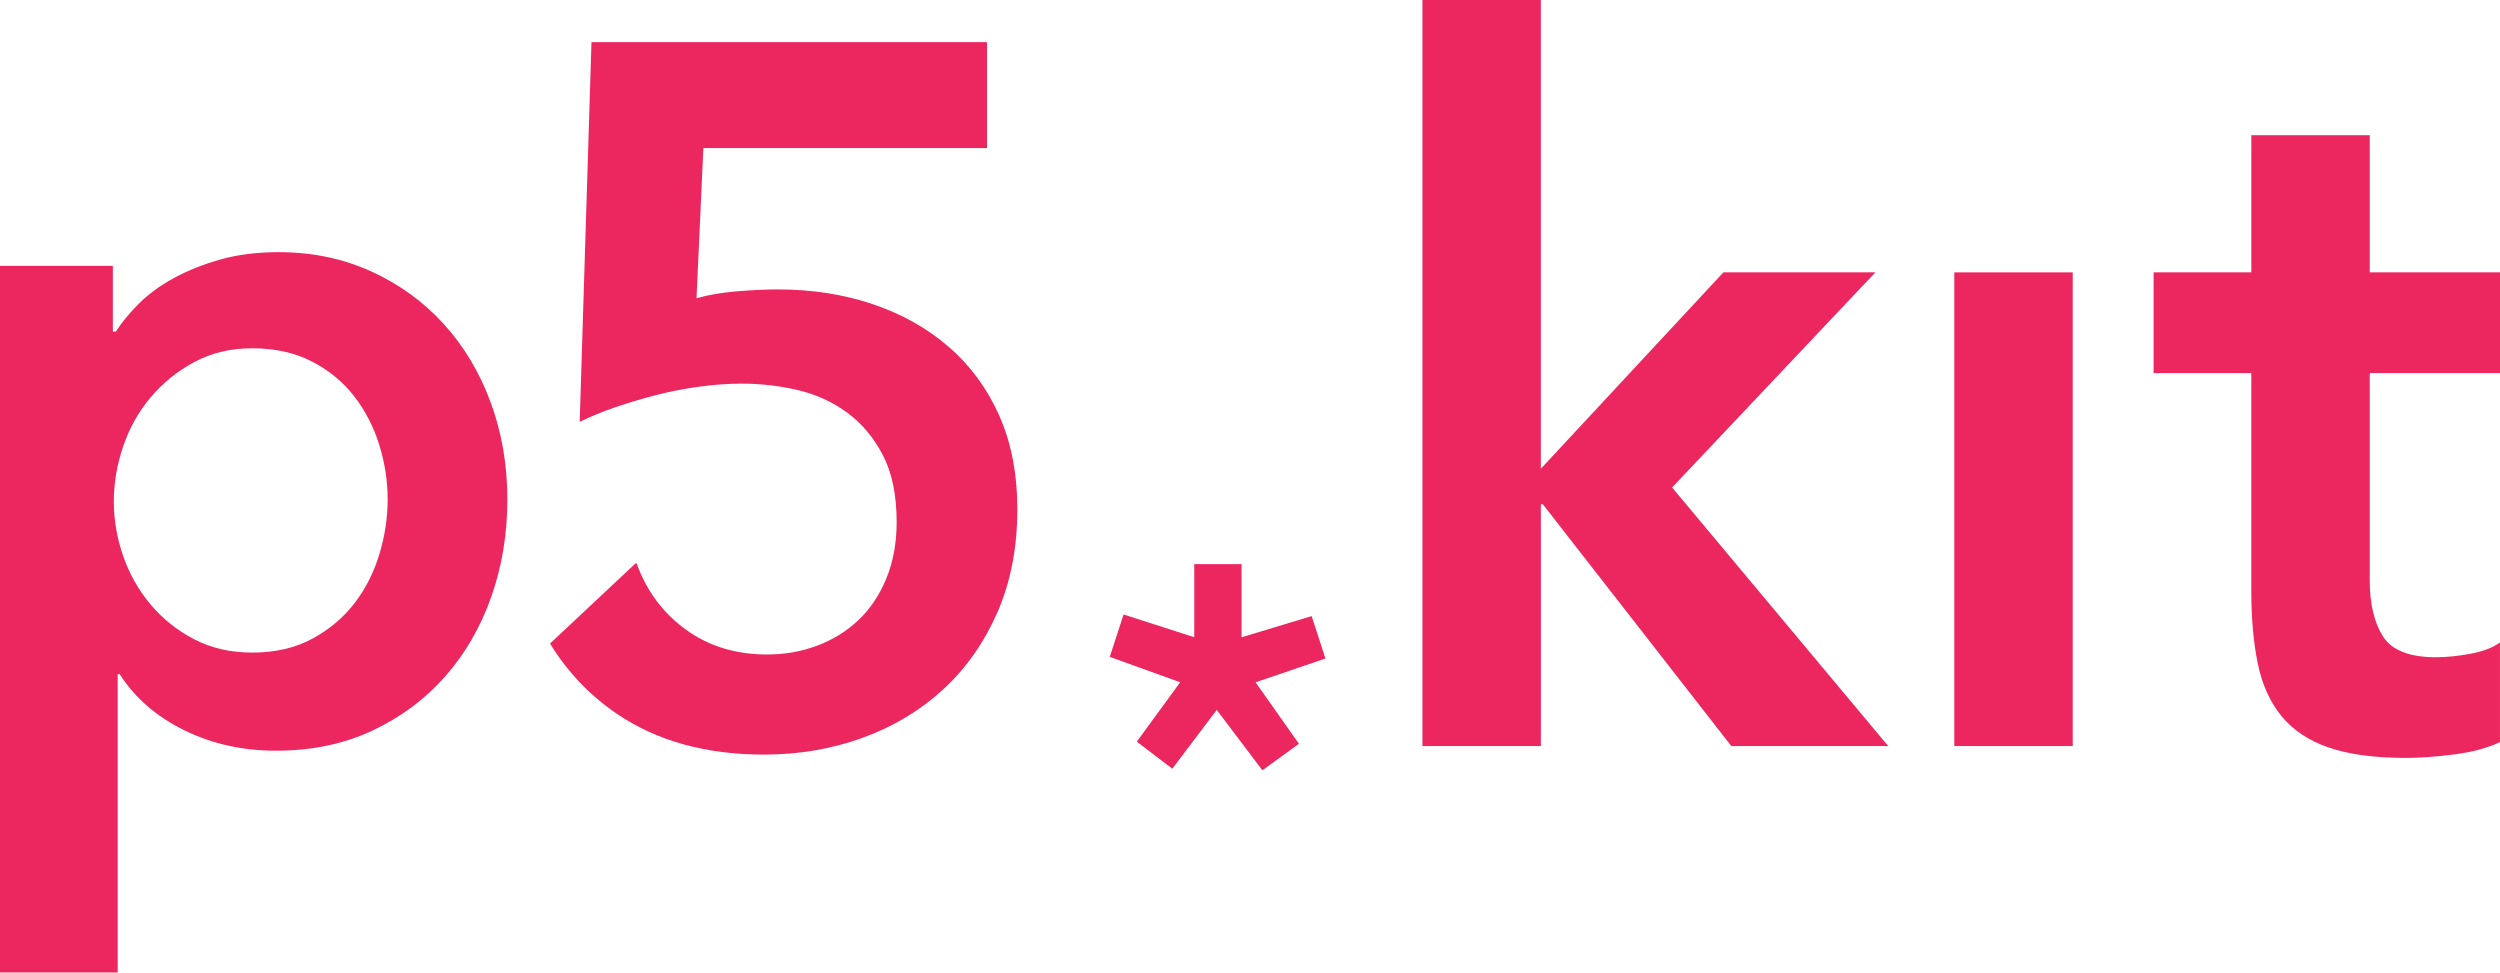
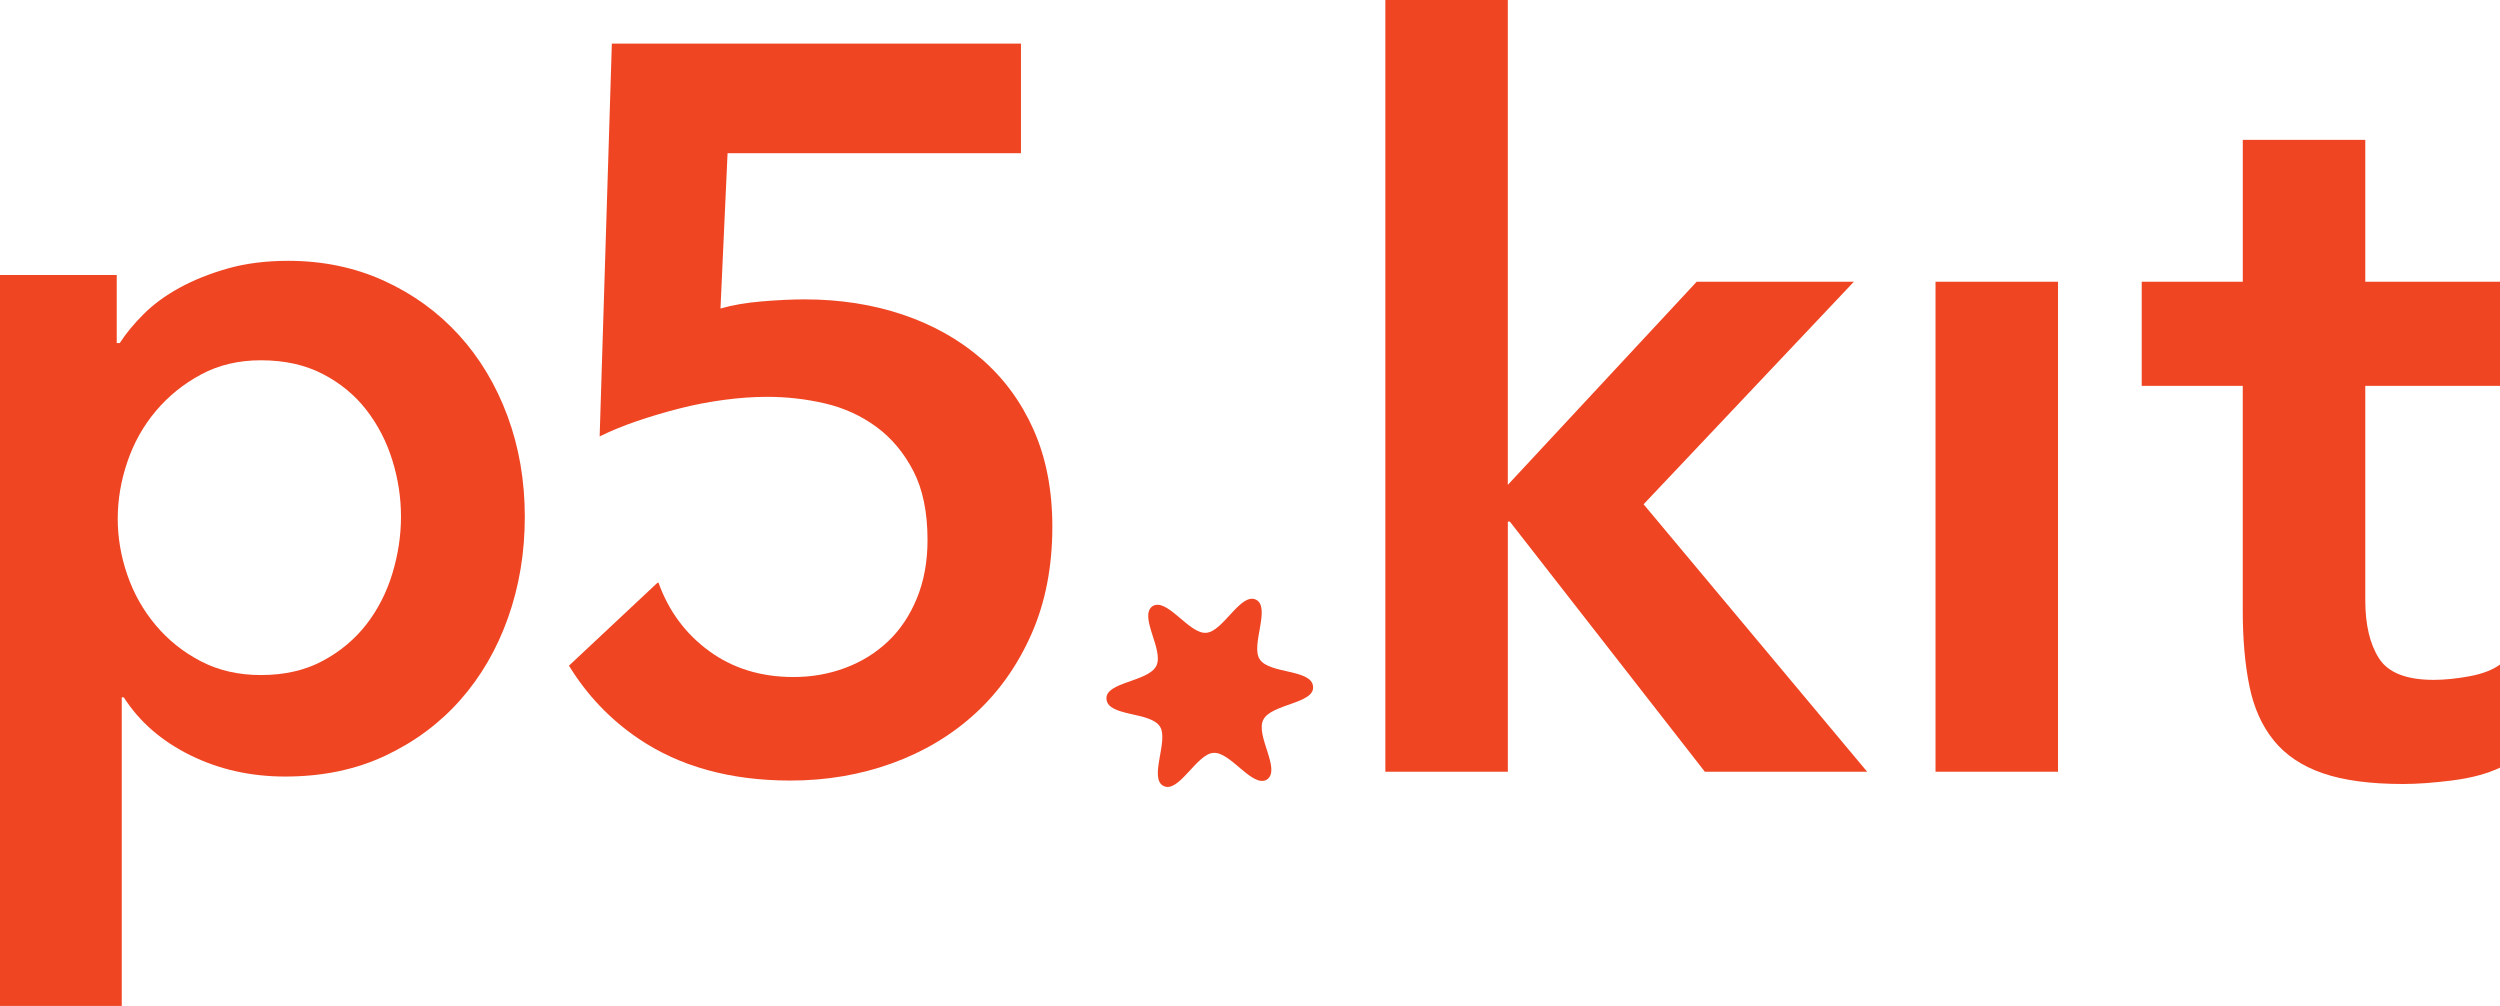
- <svg xmlns="http://www.w3.org/2000/svg" id="Layer_2" data-name="Layer 2" viewBox="0 0 901.46 350.66">
+ <svg xmlns="http://www.w3.org/2000/svg" id="Layer_2" data-name="Layer 2" viewBox="0 0 871.46 350.66">
  <defs>
    <style>
      .cls-1 {
-         fill: #ec265e;
+         fill: #ef4523;
      }
    </style>
  </defs>
  <g id="Layer_1-2" data-name="Layer 1">
    <g>
-       <path class="cls-1" d="M512.9,0h42.7v169.02l65.83-70.81h54.8l-73.3,77.57,77.93,93.23h-56.58l-67.96-87.18h-.71v87.18h-42.7V0Z" />
-       <path class="cls-1" d="M704.69,98.21h42.7v170.8h-42.7V98.21Z" />
-       <path class="cls-1" d="M776.56,134.51v-36.3h35.23v-49.46h42.7v49.46h46.97v36.3h-46.97v74.73c0,8.54,1.6,15.3,4.8,20.28,3.2,4.98,9.55,7.47,19.04,7.47,3.79,0,7.95-.41,12.45-1.25,4.5-.83,8.06-2.19,10.67-4.09v35.94c-4.51,2.14-10.02,3.61-16.55,4.45-6.53.83-12.28,1.25-17.26,1.25-11.39,0-20.7-1.25-27.93-3.74-7.24-2.49-12.93-6.28-17.08-11.39-4.15-5.1-7-11.44-8.54-19.04-1.55-7.59-2.31-16.37-2.31-26.33v-78.28h-35.23Z" />
+       <path class="cls-1" d="M482.9,0h42.7v169.02l65.83-70.81h54.8l-73.3,77.57,77.93,93.23h-56.58l-67.96-87.18h-.71v87.18h-42.7V0Z" />
+       <path class="cls-1" d="M674.69,98.21h42.7v170.8h-42.7V98.21Z" />
+       <path class="cls-1" d="M746.57,134.51v-36.3h35.23v-49.46h42.7v49.46h46.97v36.3h-46.97v74.73c0,8.54,1.6,15.3,4.8,20.28,3.2,4.98,9.55,7.47,19.04,7.47,3.79,0,7.95-.41,12.45-1.25,4.5-.83,8.06-2.19,10.67-4.09v35.94c-4.51,2.14-10.02,3.61-16.55,4.45-6.53.83-12.28,1.25-17.26,1.25-11.39,0-20.7-1.25-27.93-3.74-7.24-2.49-12.93-6.28-17.08-11.39-4.15-5.1-7-11.44-8.54-19.04-1.55-7.59-2.31-16.37-2.31-26.33v-78.28h-35.23Z" />
      <g>
        <path class="cls-1" d="M40.69,95.87v23.71h1.06c2.12-3.3,4.89-6.66,8.31-10.08,3.42-3.42,7.61-6.49,12.56-9.2,4.95-2.7,10.55-4.95,16.81-6.72,6.25-1.77,13.27-2.66,21.05-2.66,12.03,0,23.12,2.3,33.27,6.9,10.14,4.61,18.88,10.92,26.19,18.94,7.31,8.02,12.97,17.46,16.98,28.31,4.01,10.85,6.02,22.53,6.02,35.04s-1.95,24.24-5.84,35.21c-3.89,10.97-9.44,20.52-16.63,28.66-7.2,8.14-15.92,14.64-26.19,19.46-10.26,4.83-21.89,7.25-34.86,7.25-12.03,0-23.06-2.48-33.09-7.43-10.03-4.96-17.75-11.68-23.18-20.18h-.71v107.58H0V95.87h40.69ZM139.78,180.09c0-6.61-1-13.15-3.01-19.64-2.01-6.49-5.02-12.32-9.03-17.52-4.01-5.18-9.08-9.37-15.22-12.56-6.14-3.18-13.33-4.78-21.58-4.78-7.79,0-14.75,1.65-20.88,4.96-6.14,3.3-11.39,7.56-15.75,12.74-4.37,5.19-7.67,11.09-9.91,17.7-2.25,6.61-3.36,13.22-3.36,19.82s1.11,13.15,3.36,19.64c2.24,6.49,5.54,12.33,9.91,17.52,4.36,5.19,9.61,9.38,15.75,12.56,6.13,3.19,13.09,4.78,20.88,4.78,8.25,0,15.45-1.65,21.58-4.95,6.13-3.3,11.2-7.55,15.22-12.74,4.01-5.19,7.02-11.09,9.03-17.69,2-6.61,3.01-13.21,3.01-19.82Z" />
-         <path class="cls-1" d="M447.67,229.8l25.29-7.64,4.97,15.28-25.19,8.59,15.64,22.17-13.18,9.56-16.46-21.78-16.03,21.2-12.8-9.75,15.64-21.41-25.38-9.16,4.97-15.29,25.49,8.21v-26.37h17.06v26.37h0Z" />
        <path class="cls-1" d="M360.31,149.83c-4.37-9.78-10.44-18.05-18.22-24.77-7.78-6.72-16.93-11.86-27.42-15.39-10.5-3.54-21.89-5.31-34.15-5.31-4.48,0-9.5.24-15.04.71-5.55.48-10.32,1.3-14.33,2.48l2.47-54.15h102.27V15.19h-142.61l-4.25,136.94c3.77-1.88,8.08-3.65,12.91-5.31,4.83-1.65,9.79-3.12,14.86-4.42,5.07-1.3,10.26-2.3,15.57-3.01,5.31-.71,10.32-1.06,15.04-1.06,6.84,0,13.56.76,20.17,2.3,6.6,1.54,12.56,4.25,17.87,8.14,5.31,3.89,9.61,9.03,12.92,15.39,3.3,6.37,4.95,14.39,4.95,24.07,0,7.55-1.24,14.33-3.72,20.35-2.47,6.01-5.84,11.03-10.08,15.03-4.25,4.02-9.2,7.08-14.87,9.2-5.66,2.13-11.68,3.19-18.05,3.19-11.32,0-21.12-3.01-29.37-9.03-8.26-6.01-14.15-13.98-17.7-23.89l-.47.17-30.73,28.8c6.22,10.14,14.23,18.62,24.13,25.35,14.39,9.78,32.08,14.69,53.08,14.69,12.5,0,24.3-2.01,35.38-6.01,11.09-4.01,20.76-9.79,29.02-17.35,8.25-7.54,14.8-16.81,19.64-27.78,4.83-10.97,7.25-23.41,7.25-37.34,0-12.74-2.18-24-6.54-33.79Z" />
      </g>
+       <path class="cls-1" d="M441.68,271.72c-5.04,3.17-12.78-9.8-18.7-9.27-5.8.27-12.06,14.17-17.37,11.54s1.96-16.03-1.33-20.81c-3.42-5.16-18.18-3.34-18.58-9.52-.53-5.93,14.61-5.98,17.37-11.54s-6.24-17.26-1.33-20.81c5.04-3.17,12.78,9.8,18.7,9.27,5.8-.27,12.06-14.17,17.37-11.54s-1.96,16.03,1.33,20.81c3.42,5.16,18.18,3.34,18.58,9.52.53,5.93-14.61,5.98-17.37,11.54s6.24,17.26,1.33,20.81Z" />
    </g>
  </g>
</svg>
